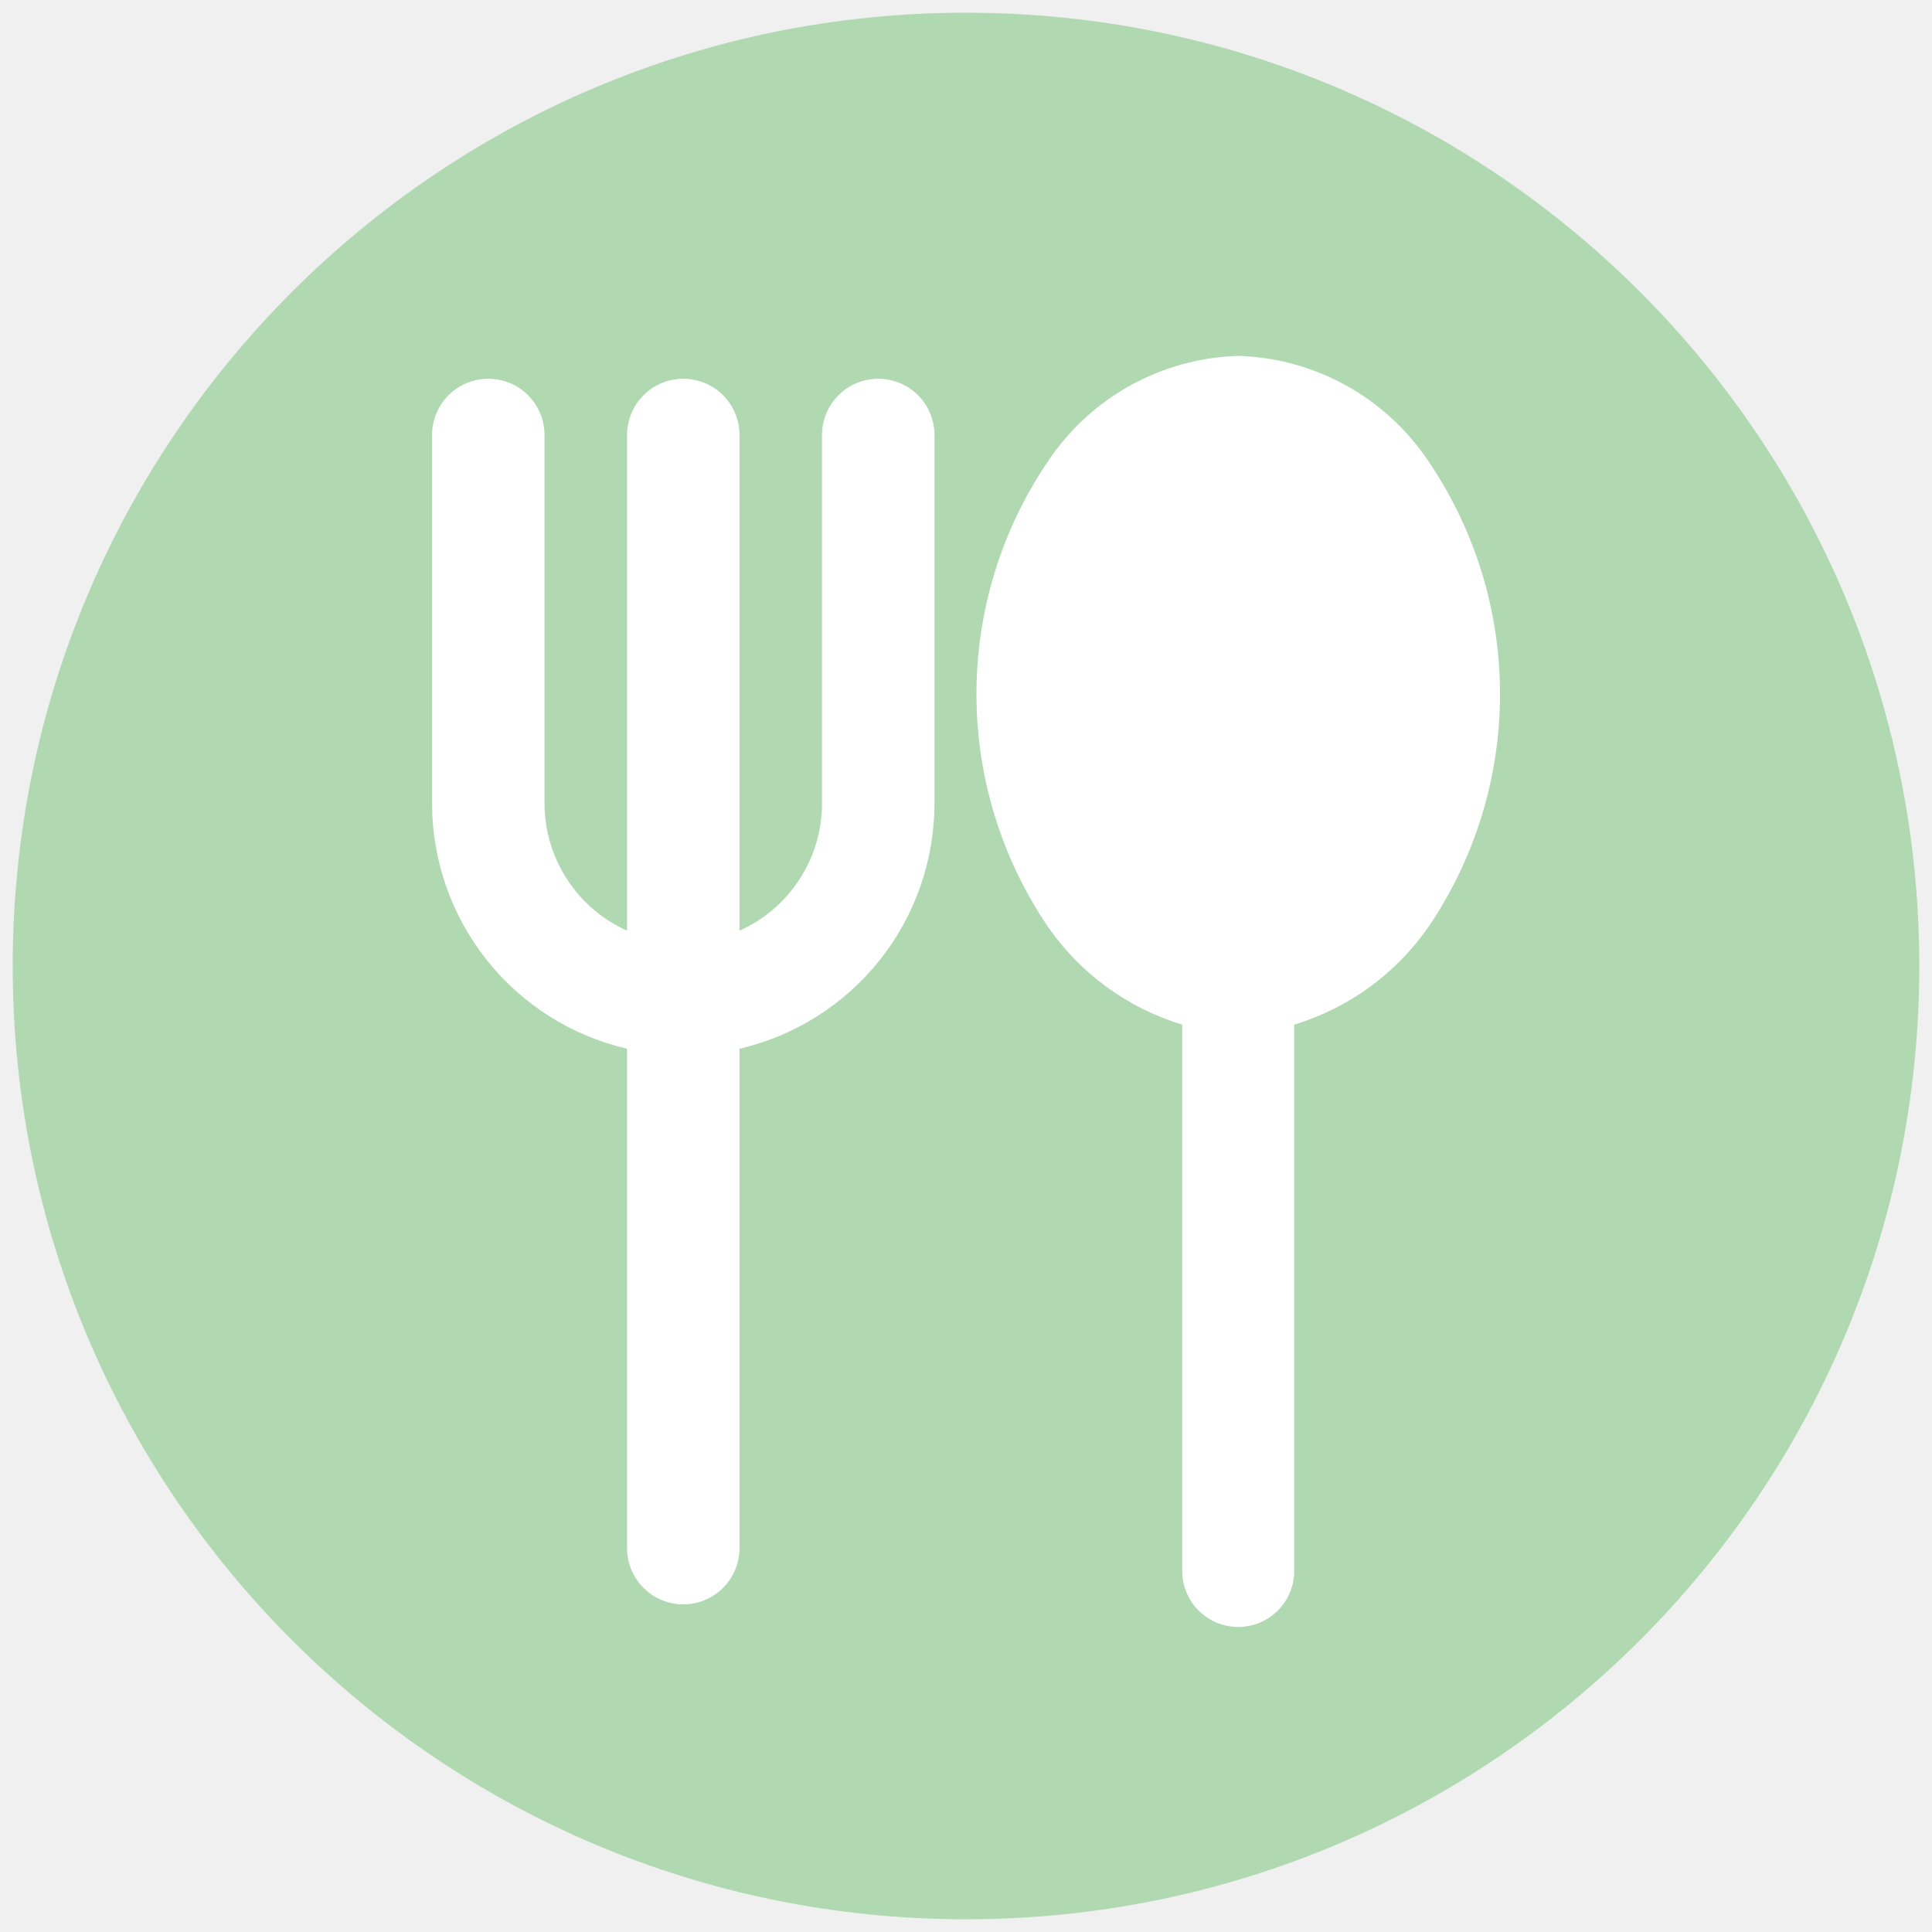
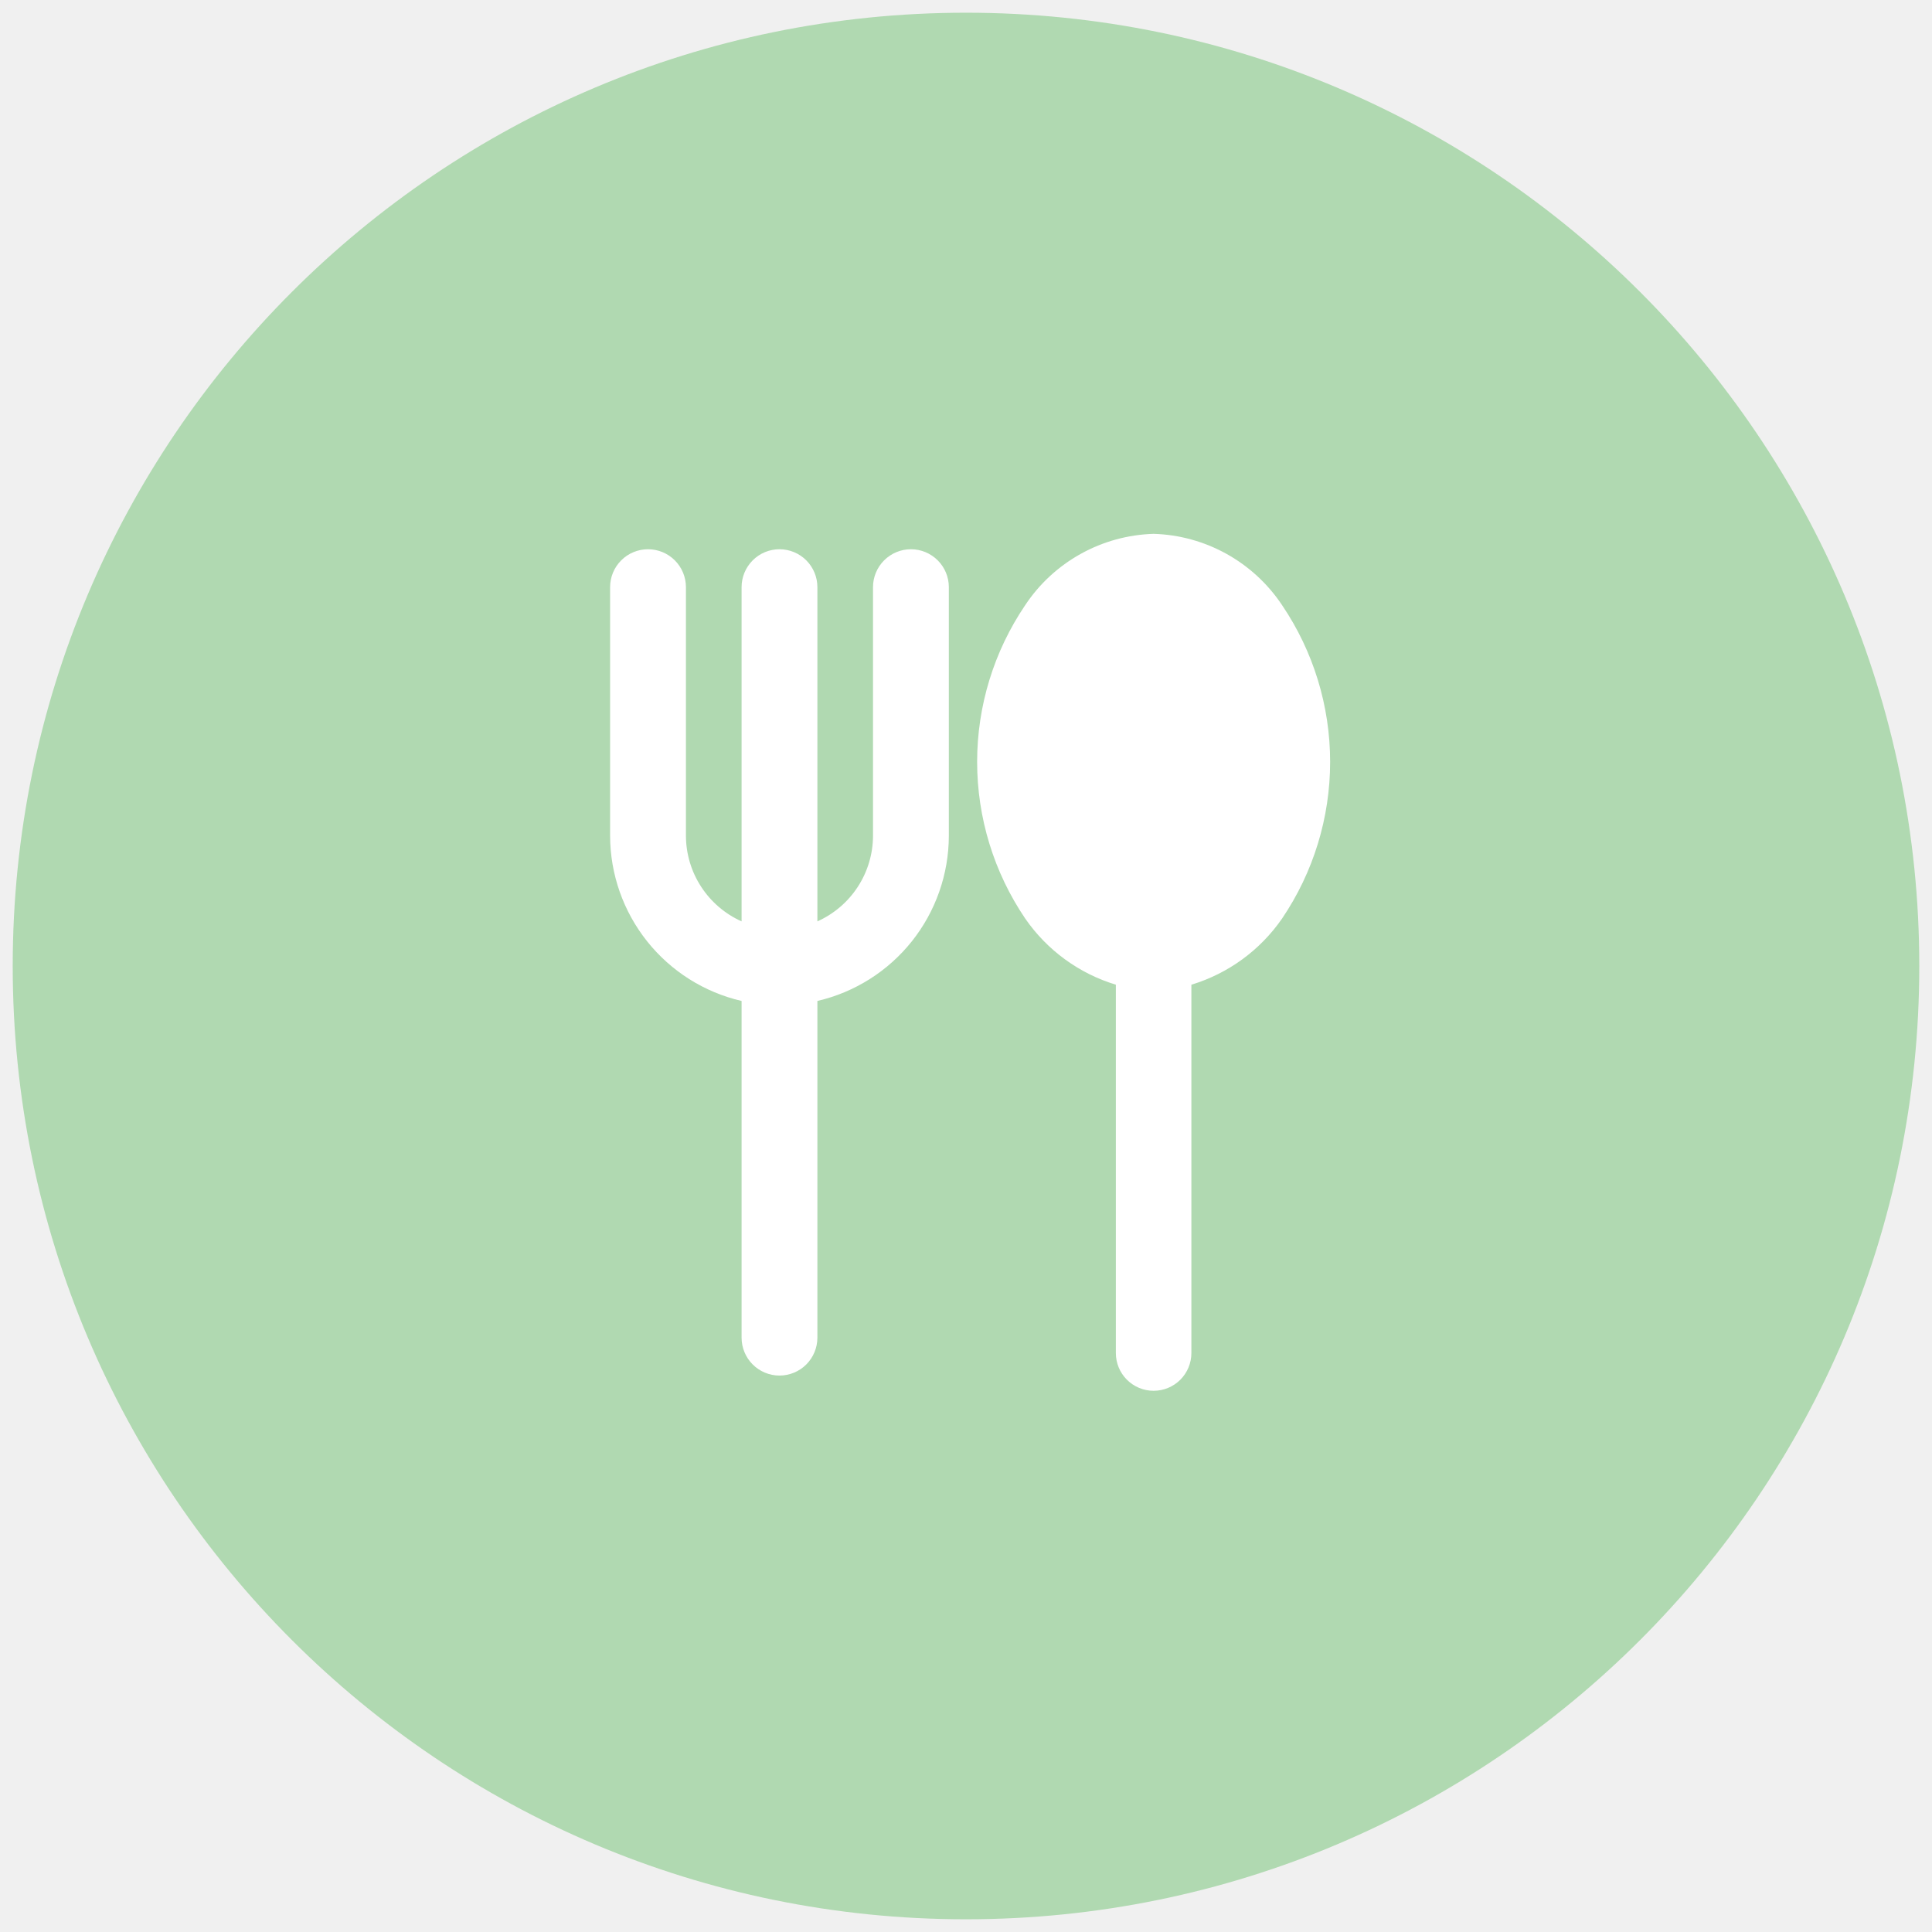
<svg xmlns="http://www.w3.org/2000/svg" width="76" height="76" viewBox="0 0 76 76" fill="none">
  <g clip-path="url(#clip0_228_121)">
    <path d="M38 75.5C58.711 75.5 75.5 58.711 75.5 38C75.5 17.289 58.711 0.5 38 0.5C17.289 0.5 0.5 17.289 0.5 38C0.5 58.711 17.289 75.5 38 75.5Z" fill="#B0D9B1" />
-     <path d="M48.705 14C50.197 14.043 51.657 14.444 52.962 15.169C54.267 15.893 55.379 16.921 56.205 18.164C58.031 20.862 59.007 24.046 59.007 27.303C59.007 30.561 58.031 33.745 56.205 36.443C54.928 38.292 53.062 39.654 50.911 40.306V61.797C50.911 62.381 50.679 62.942 50.266 63.355C49.853 63.768 49.292 64 48.708 64C48.124 64 47.563 63.768 47.15 63.355C46.737 62.942 46.505 62.381 46.505 61.797V40.306C44.354 39.654 42.488 38.291 41.212 36.441C39.386 33.743 38.411 30.56 38.411 27.303C38.411 24.046 39.386 20.863 41.212 18.165C42.037 16.921 43.149 15.893 44.454 15.168C45.76 14.444 47.22 14.043 48.712 14H48.705ZM24.667 17.111C24.667 16.524 24.9 15.962 25.315 15.547C25.73 15.132 26.292 14.899 26.879 14.899C27.466 14.899 28.028 15.132 28.443 15.547C28.858 15.962 29.091 16.524 29.091 17.111V36.611C30.054 36.18 30.872 35.48 31.447 34.597C32.023 33.713 32.331 32.682 32.336 31.627V17.111C32.336 16.524 32.569 15.962 32.984 15.547C33.399 15.132 33.961 14.899 34.548 14.899C35.135 14.899 35.697 15.132 36.112 15.547C36.527 15.962 36.76 16.524 36.76 17.111V31.624C36.754 33.859 35.994 36.026 34.602 37.774C33.209 39.522 31.268 40.749 29.091 41.255V60.899C29.091 61.486 28.858 62.048 28.443 62.463C28.028 62.878 27.466 63.111 26.879 63.111C26.292 63.111 25.73 62.878 25.315 62.463C24.9 62.048 24.667 61.486 24.667 60.899V41.255C22.49 40.749 20.548 39.523 19.155 37.775C17.763 36.026 17.002 33.859 16.996 31.624V17.111C16.996 16.524 17.229 15.962 17.644 15.547C18.059 15.132 18.621 14.899 19.208 14.899C19.795 14.899 20.357 15.132 20.772 15.547C21.187 15.962 21.42 16.524 21.42 17.111V31.624C21.425 32.679 21.734 33.711 22.31 34.595C22.886 35.479 23.704 36.179 24.667 36.61V17.111Z" fill="white" />
+     <path d="M45.378 21C46.384 21.029 47.368 21.3 48.248 21.788C49.128 22.277 49.878 22.969 50.435 23.807C51.666 25.627 52.324 27.773 52.324 29.969C52.324 32.166 51.666 34.312 50.435 36.131C49.574 37.378 48.316 38.296 46.866 38.736V53.225C46.866 53.619 46.709 53.997 46.431 54.275C46.152 54.554 45.774 54.71 45.38 54.71C44.986 54.71 44.609 54.554 44.33 54.275C44.051 53.997 43.895 53.619 43.895 53.225V38.736C42.445 38.296 41.187 37.377 40.327 36.13C39.096 34.311 38.438 32.165 38.438 29.969C38.438 27.773 39.096 25.627 40.327 23.808C40.883 22.969 41.633 22.276 42.513 21.788C43.392 21.299 44.377 21.029 45.383 21H45.378ZM29.172 23.097C29.172 22.702 29.329 22.323 29.609 22.043C29.888 21.763 30.268 21.606 30.663 21.606C31.059 21.606 31.438 21.763 31.718 22.043C31.997 22.323 32.154 22.702 32.154 23.097V36.244C32.803 35.954 33.355 35.482 33.743 34.886C34.131 34.29 34.339 33.595 34.342 32.884V23.097C34.342 22.702 34.499 22.323 34.779 22.043C35.059 21.763 35.438 21.606 35.834 21.606C36.229 21.606 36.608 21.763 36.888 22.043C37.168 22.323 37.325 22.702 37.325 23.097V32.882C37.321 34.389 36.808 35.85 35.87 37.029C34.931 38.207 33.622 39.034 32.154 39.375V52.619C32.154 53.015 31.997 53.394 31.718 53.674C31.438 53.954 31.059 54.111 30.663 54.111C30.268 54.111 29.888 53.954 29.609 53.674C29.329 53.394 29.172 53.015 29.172 52.619V39.375C27.704 39.035 26.395 38.208 25.456 37.029C24.517 35.85 24.004 34.389 24 32.882V23.097C24 22.702 24.157 22.323 24.437 22.043C24.716 21.763 25.096 21.606 25.491 21.606C25.887 21.606 26.266 21.763 26.546 22.043C26.826 22.323 26.983 22.702 26.983 23.097V32.882C26.986 33.594 27.194 34.289 27.583 34.885C27.971 35.481 28.523 35.953 29.172 36.244V23.097Z" fill="white" />
  </g>
  <defs>
    <clipPath id="clip0_228_121">
      <rect width="75" height="75" fill="white" transform="translate(0.5 0.5)" />
    </clipPath>
  </defs>
</svg>
